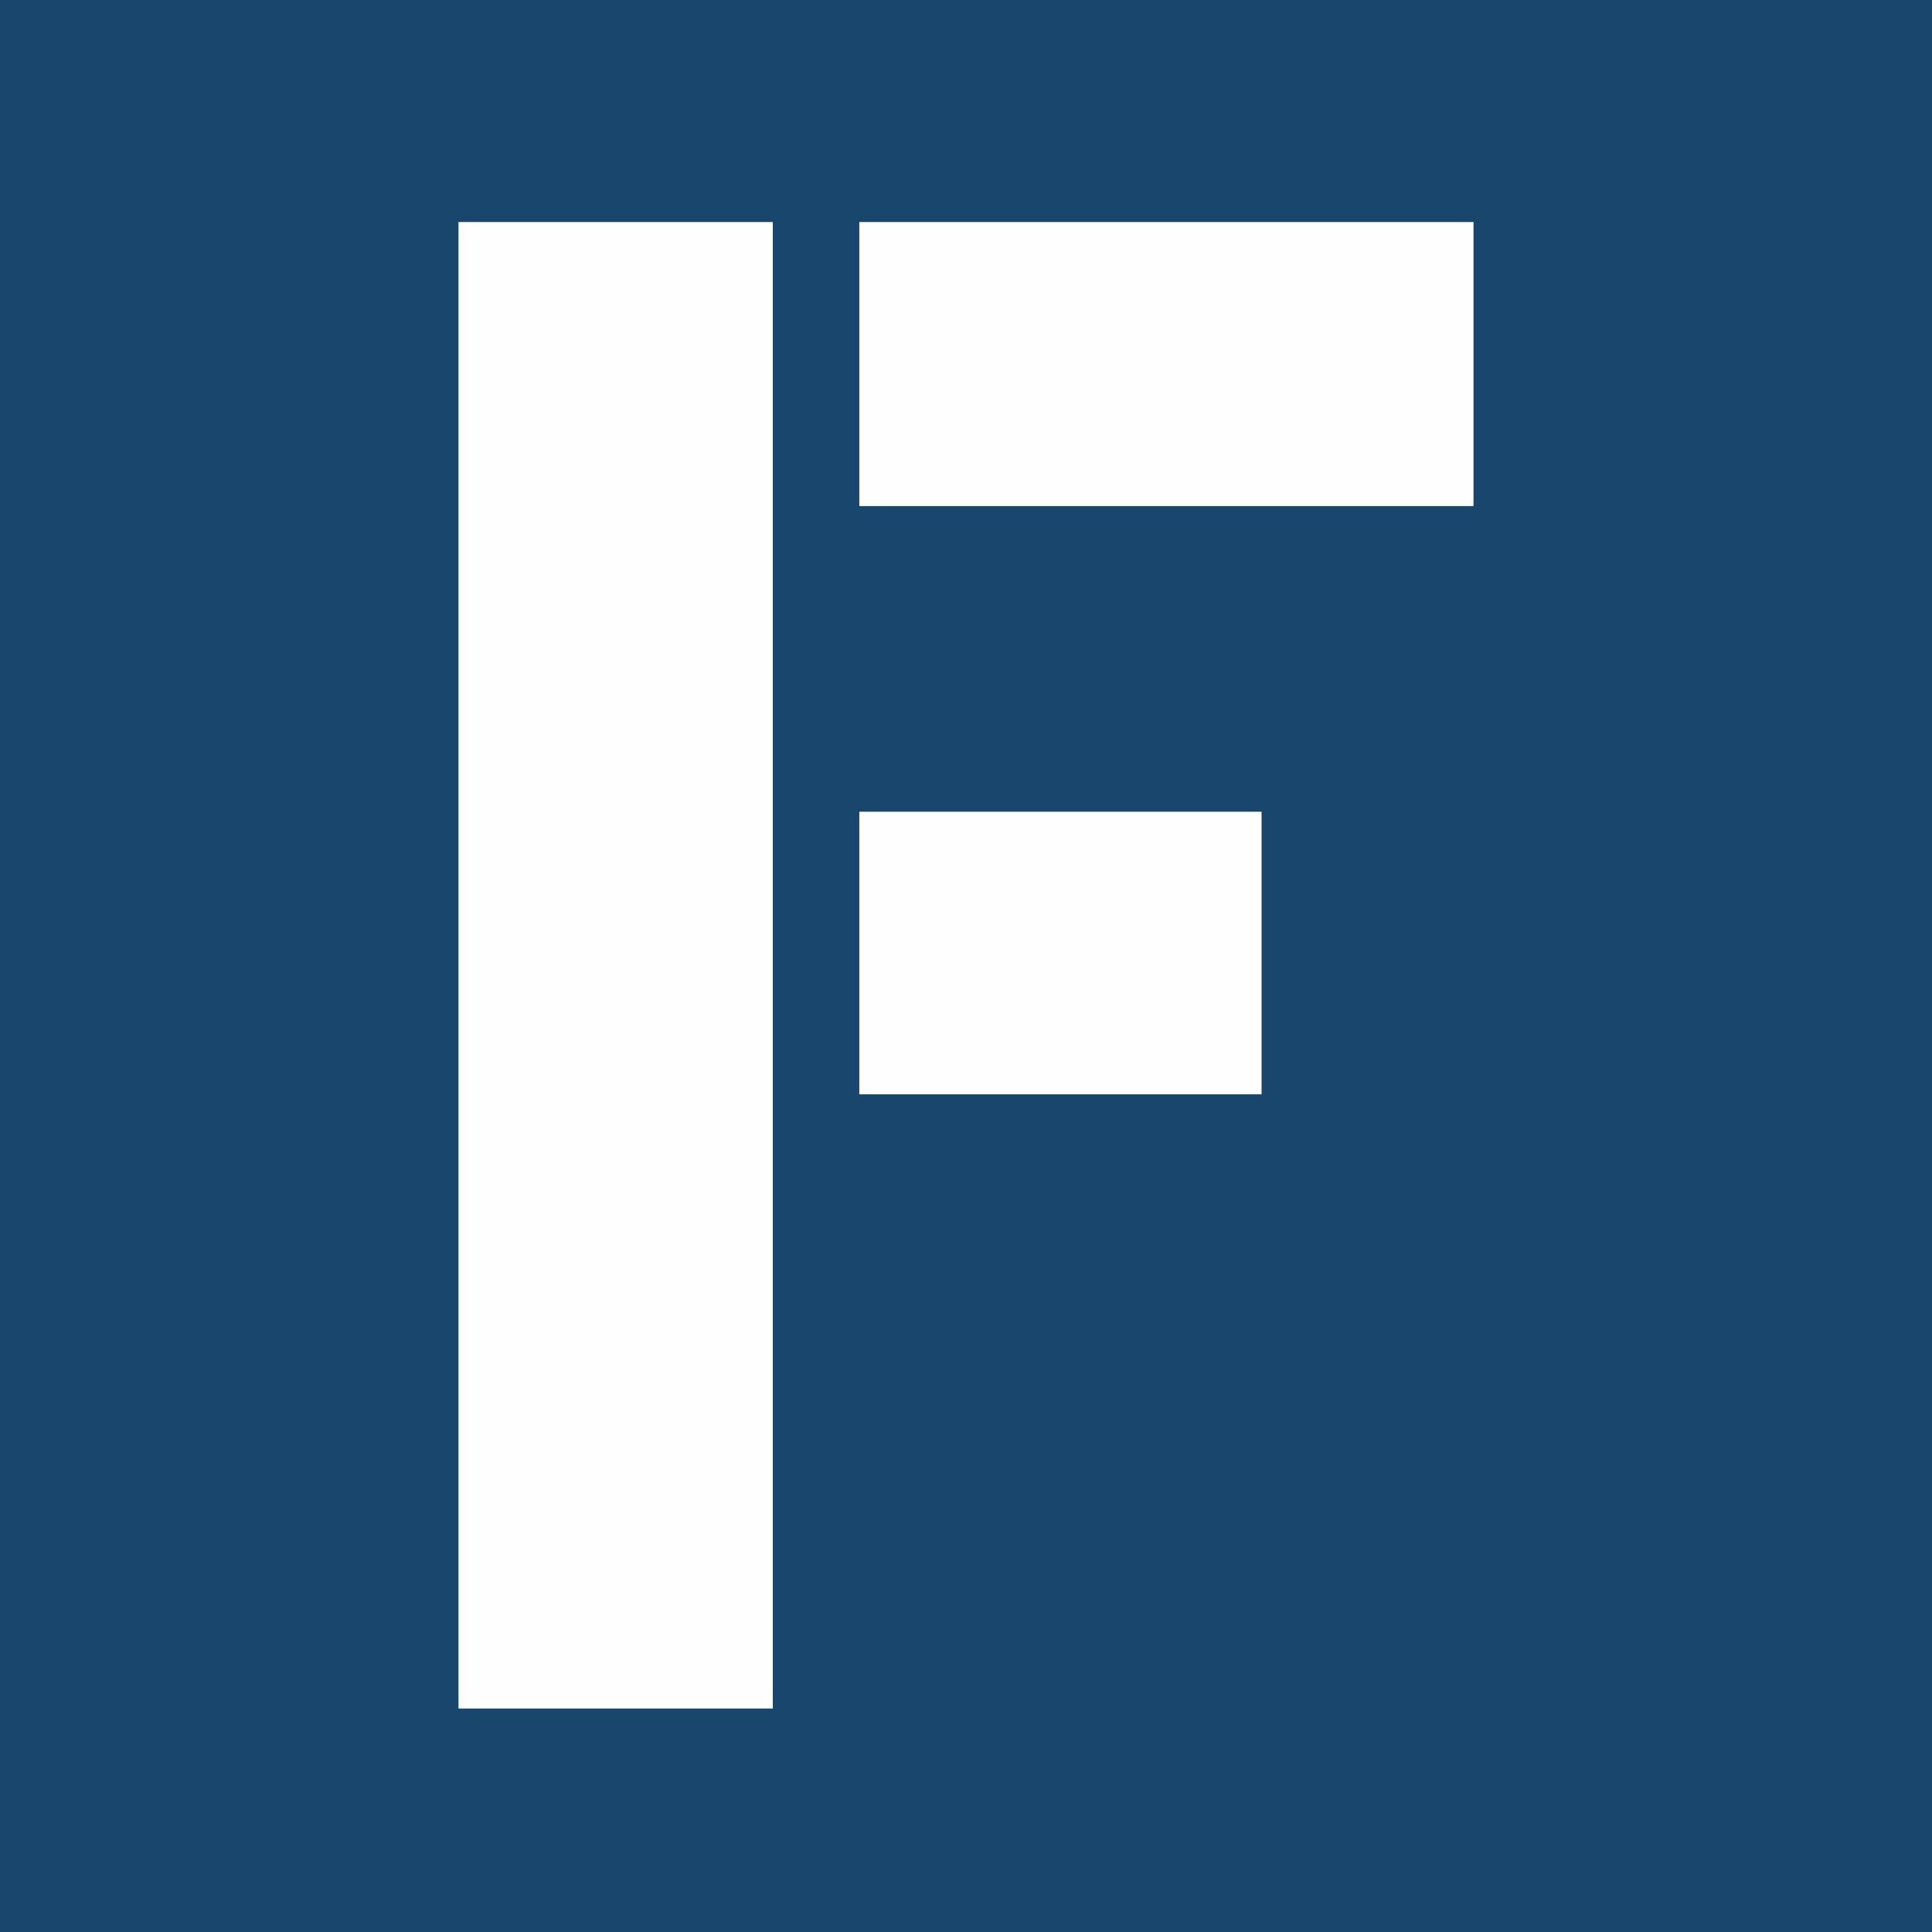
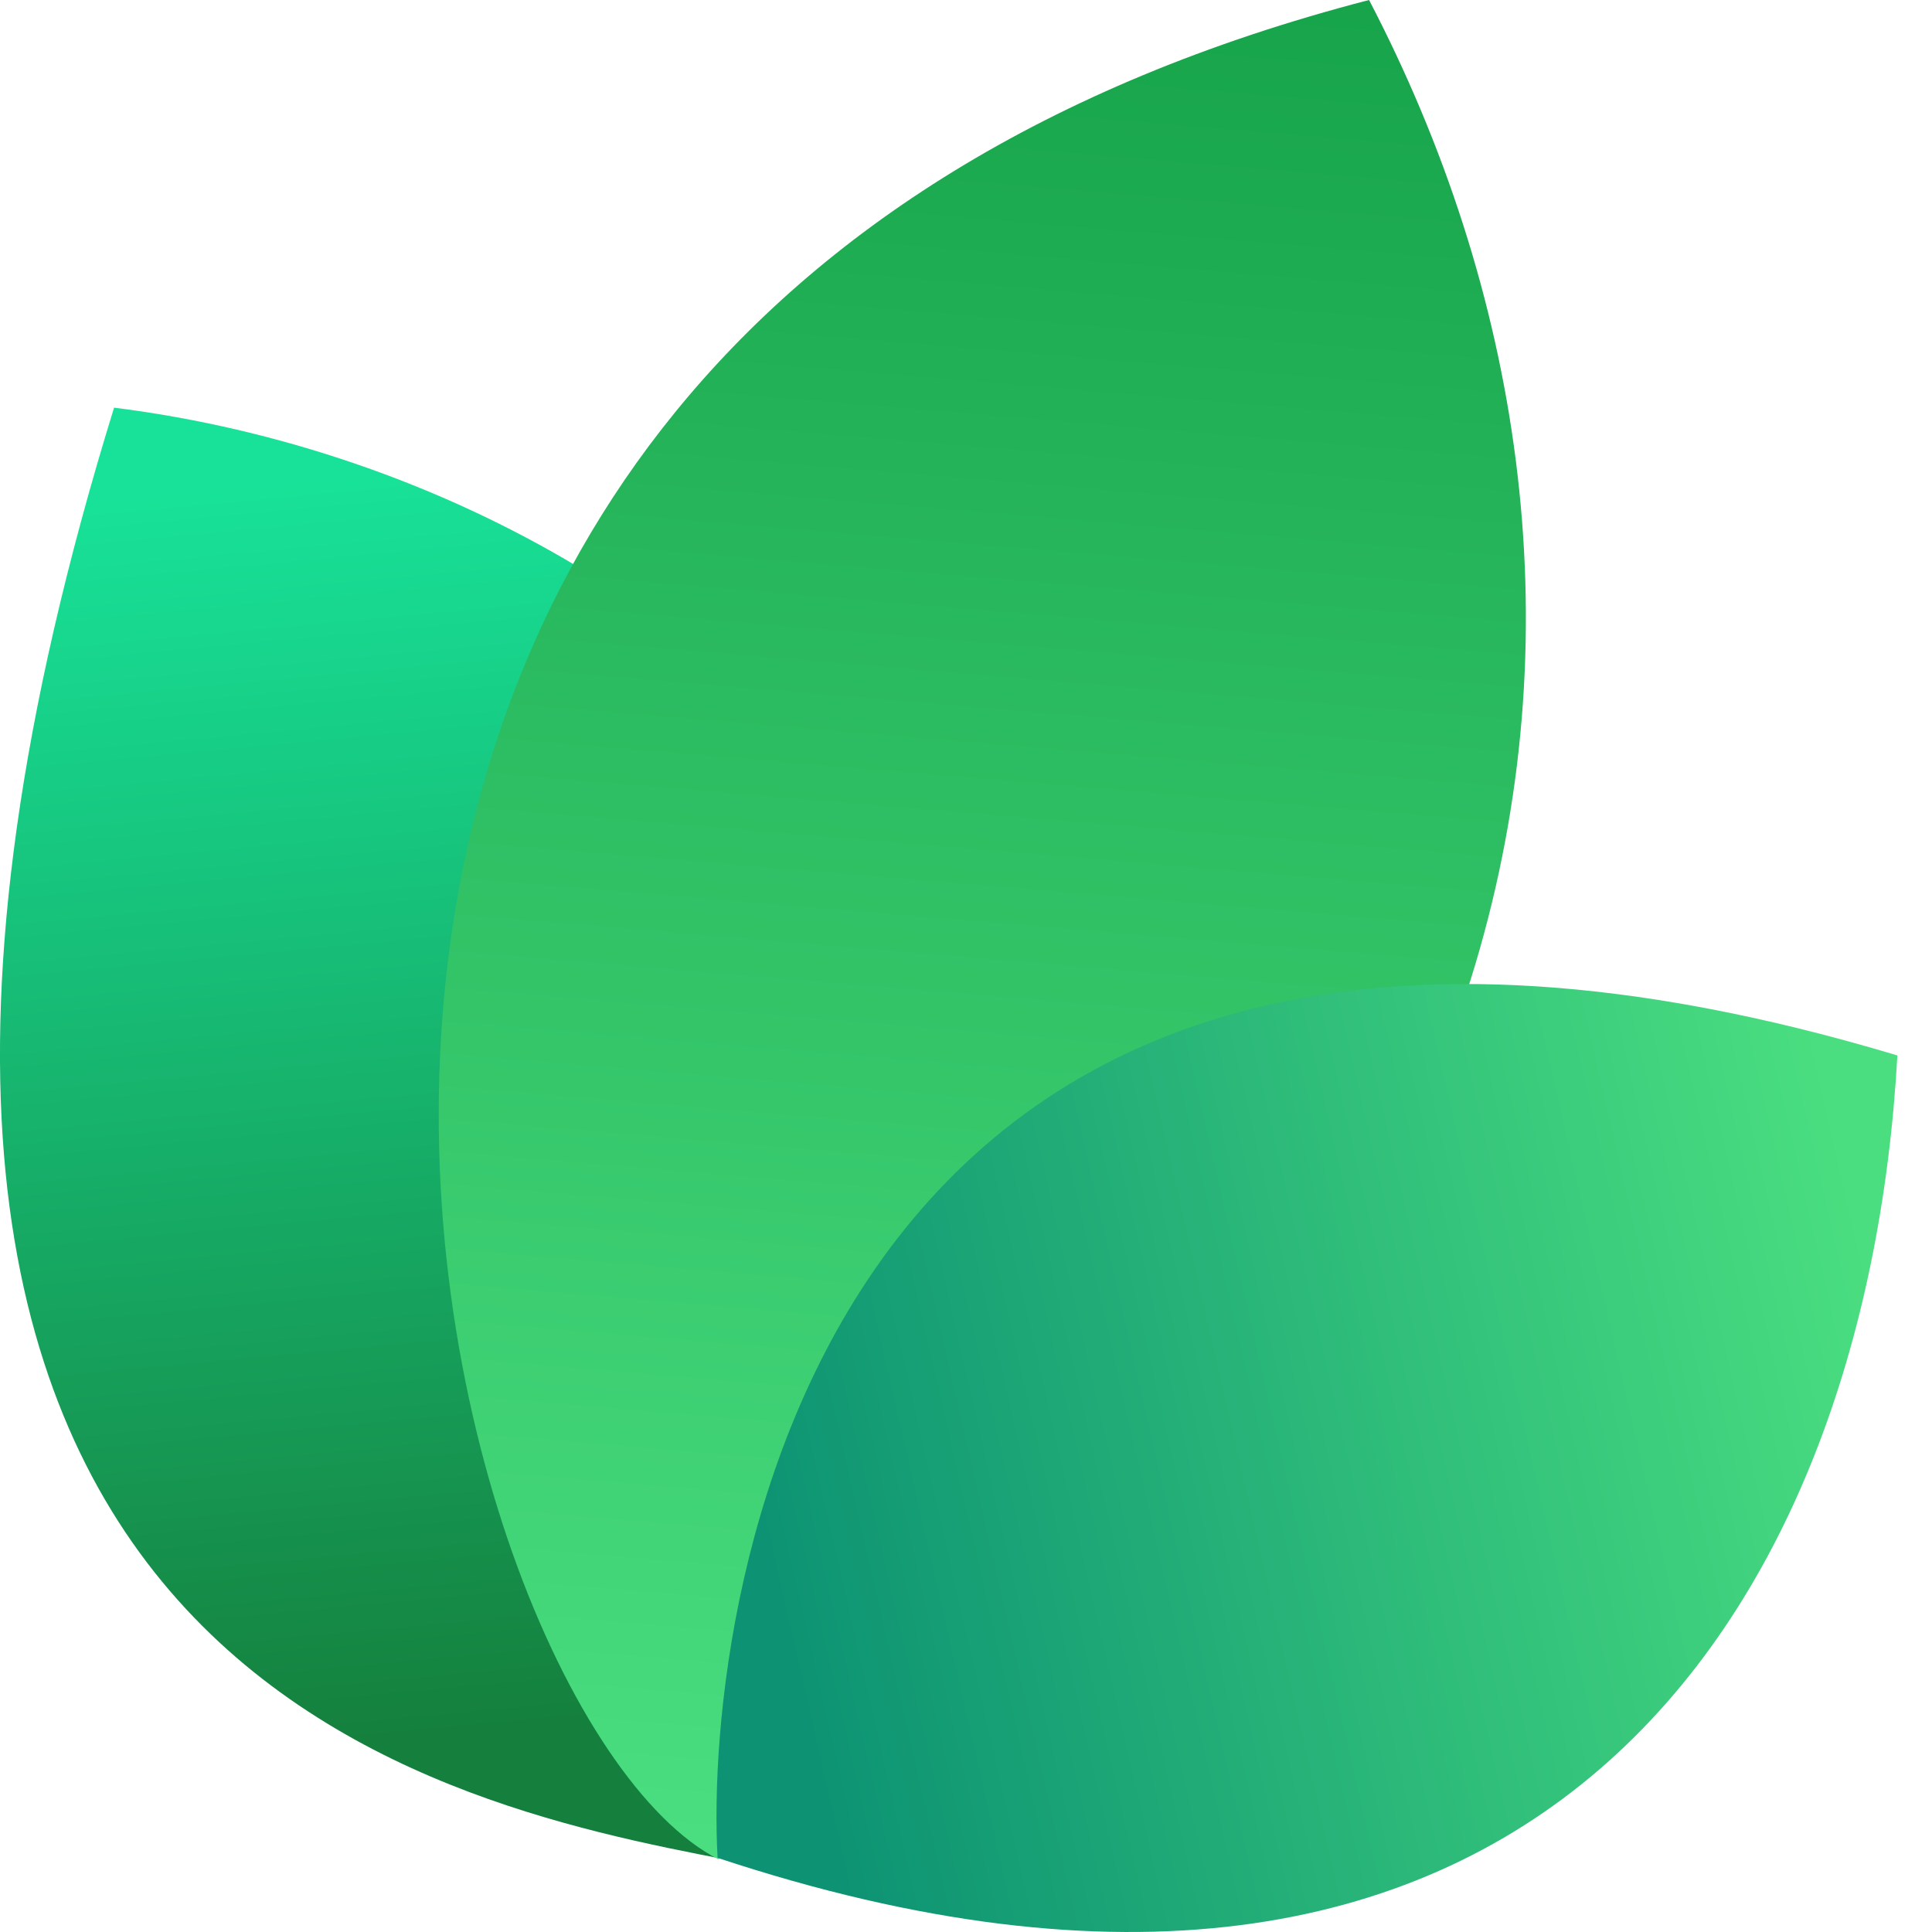
- <svg xmlns="http://www.w3.org/2000/svg" width="1340" height="1340" viewBox="0 0 1340 1340" fill="none">
-   <rect width="1340" height="1340" fill="#1E1E1E" />
-   <rect width="1340" height="1340" fill="#18466C" />
-   <rect x="318" y="154" width="218" height="1031" fill="#FFFEFE" />
-   <rect x="596" y="154" width="426" height="197" fill="#FFFEFE" />
-   <rect x="596" y="563" width="279" height="196" fill="#FFFEFE" />
+ <svg xmlns="http://www.w3.org/2000/svg" width="24" height="24" viewBox="0 0 24 24" fill="none">
+   <path d="M9.061 23.108C5.268 22.377 -3.391 20.627 1.417 5.064C9.634 6.099 16.973 14.064 9.061 23.108Z" fill="url(#paint0_linear_17557_2021)" />
+   <path d="M8.919 23.094C5.276 21.222 0.784 4.209 17.007 0C20.757 7.193 19.621 16.545 8.919 23.094Z" fill="url(#paint1_linear_17557_2021)" />
+   <path d="M8.914 23.079C8.735 19.882 10.159 9.085 23.57 13.111C23.181 20.123 18.984 26.418 8.914 23.079Z" fill="url(#paint2_linear_17557_2021)" />
+   <defs>
+     <linearGradient id="paint0_linear_17557_2021" x1="3.776" y1="5.916" x2="5.232" y2="21.559" gradientUnits="userSpaceOnUse">
+       <stop stop-color="#18E299" />
+       <stop offset="1" stop-color="#15803D" />
+     </linearGradient>
+     <linearGradient id="paint1_linear_17557_2021" x1="12.171" y1="-0.718" x2="10.19" y2="22.983" gradientUnits="userSpaceOnUse">
+       <stop stop-color="#16A34A" />
+       <stop offset="1" stop-color="#4ADE80" />
+     </linearGradient>
+     <linearGradient id="paint2_linear_17557_2021" x1="23.133" y1="15.353" x2="9.338" y2="18.52" gradientUnits="userSpaceOnUse">
+       <stop stop-color="#4ADE80" />
+       <stop offset="1" stop-color="#0D9373" />
+     </linearGradient>
+   </defs>
</svg>
